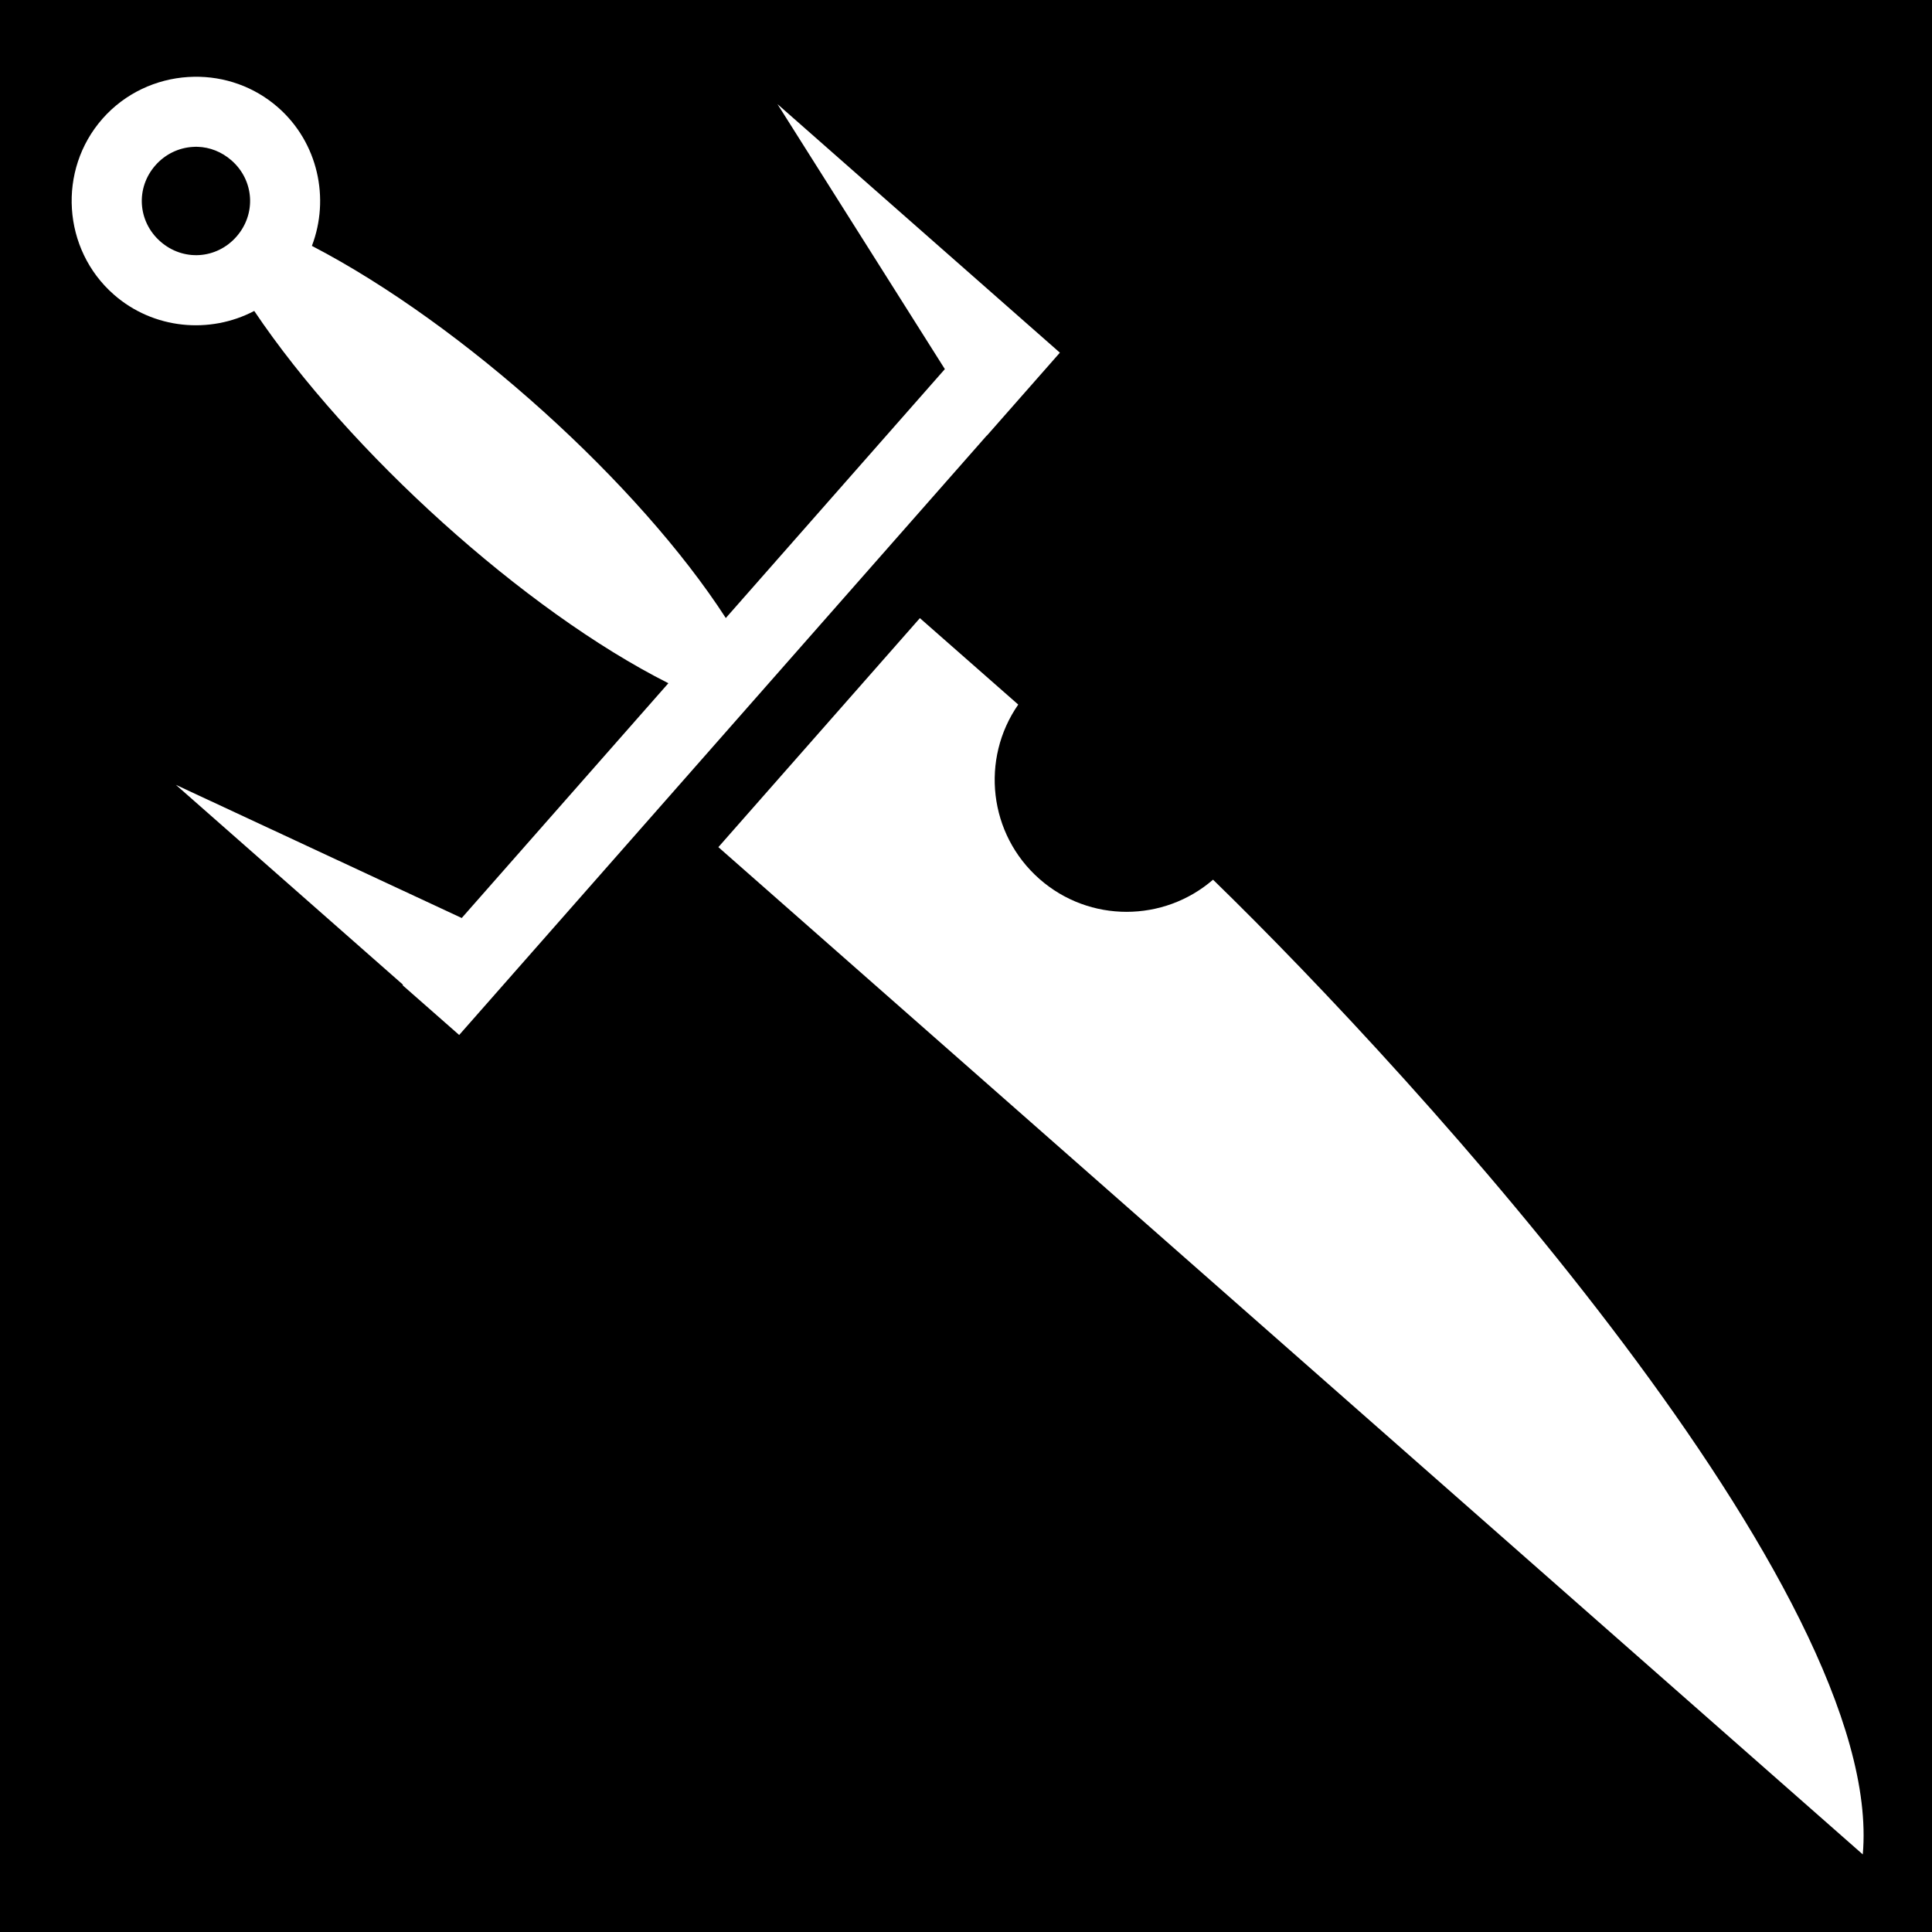
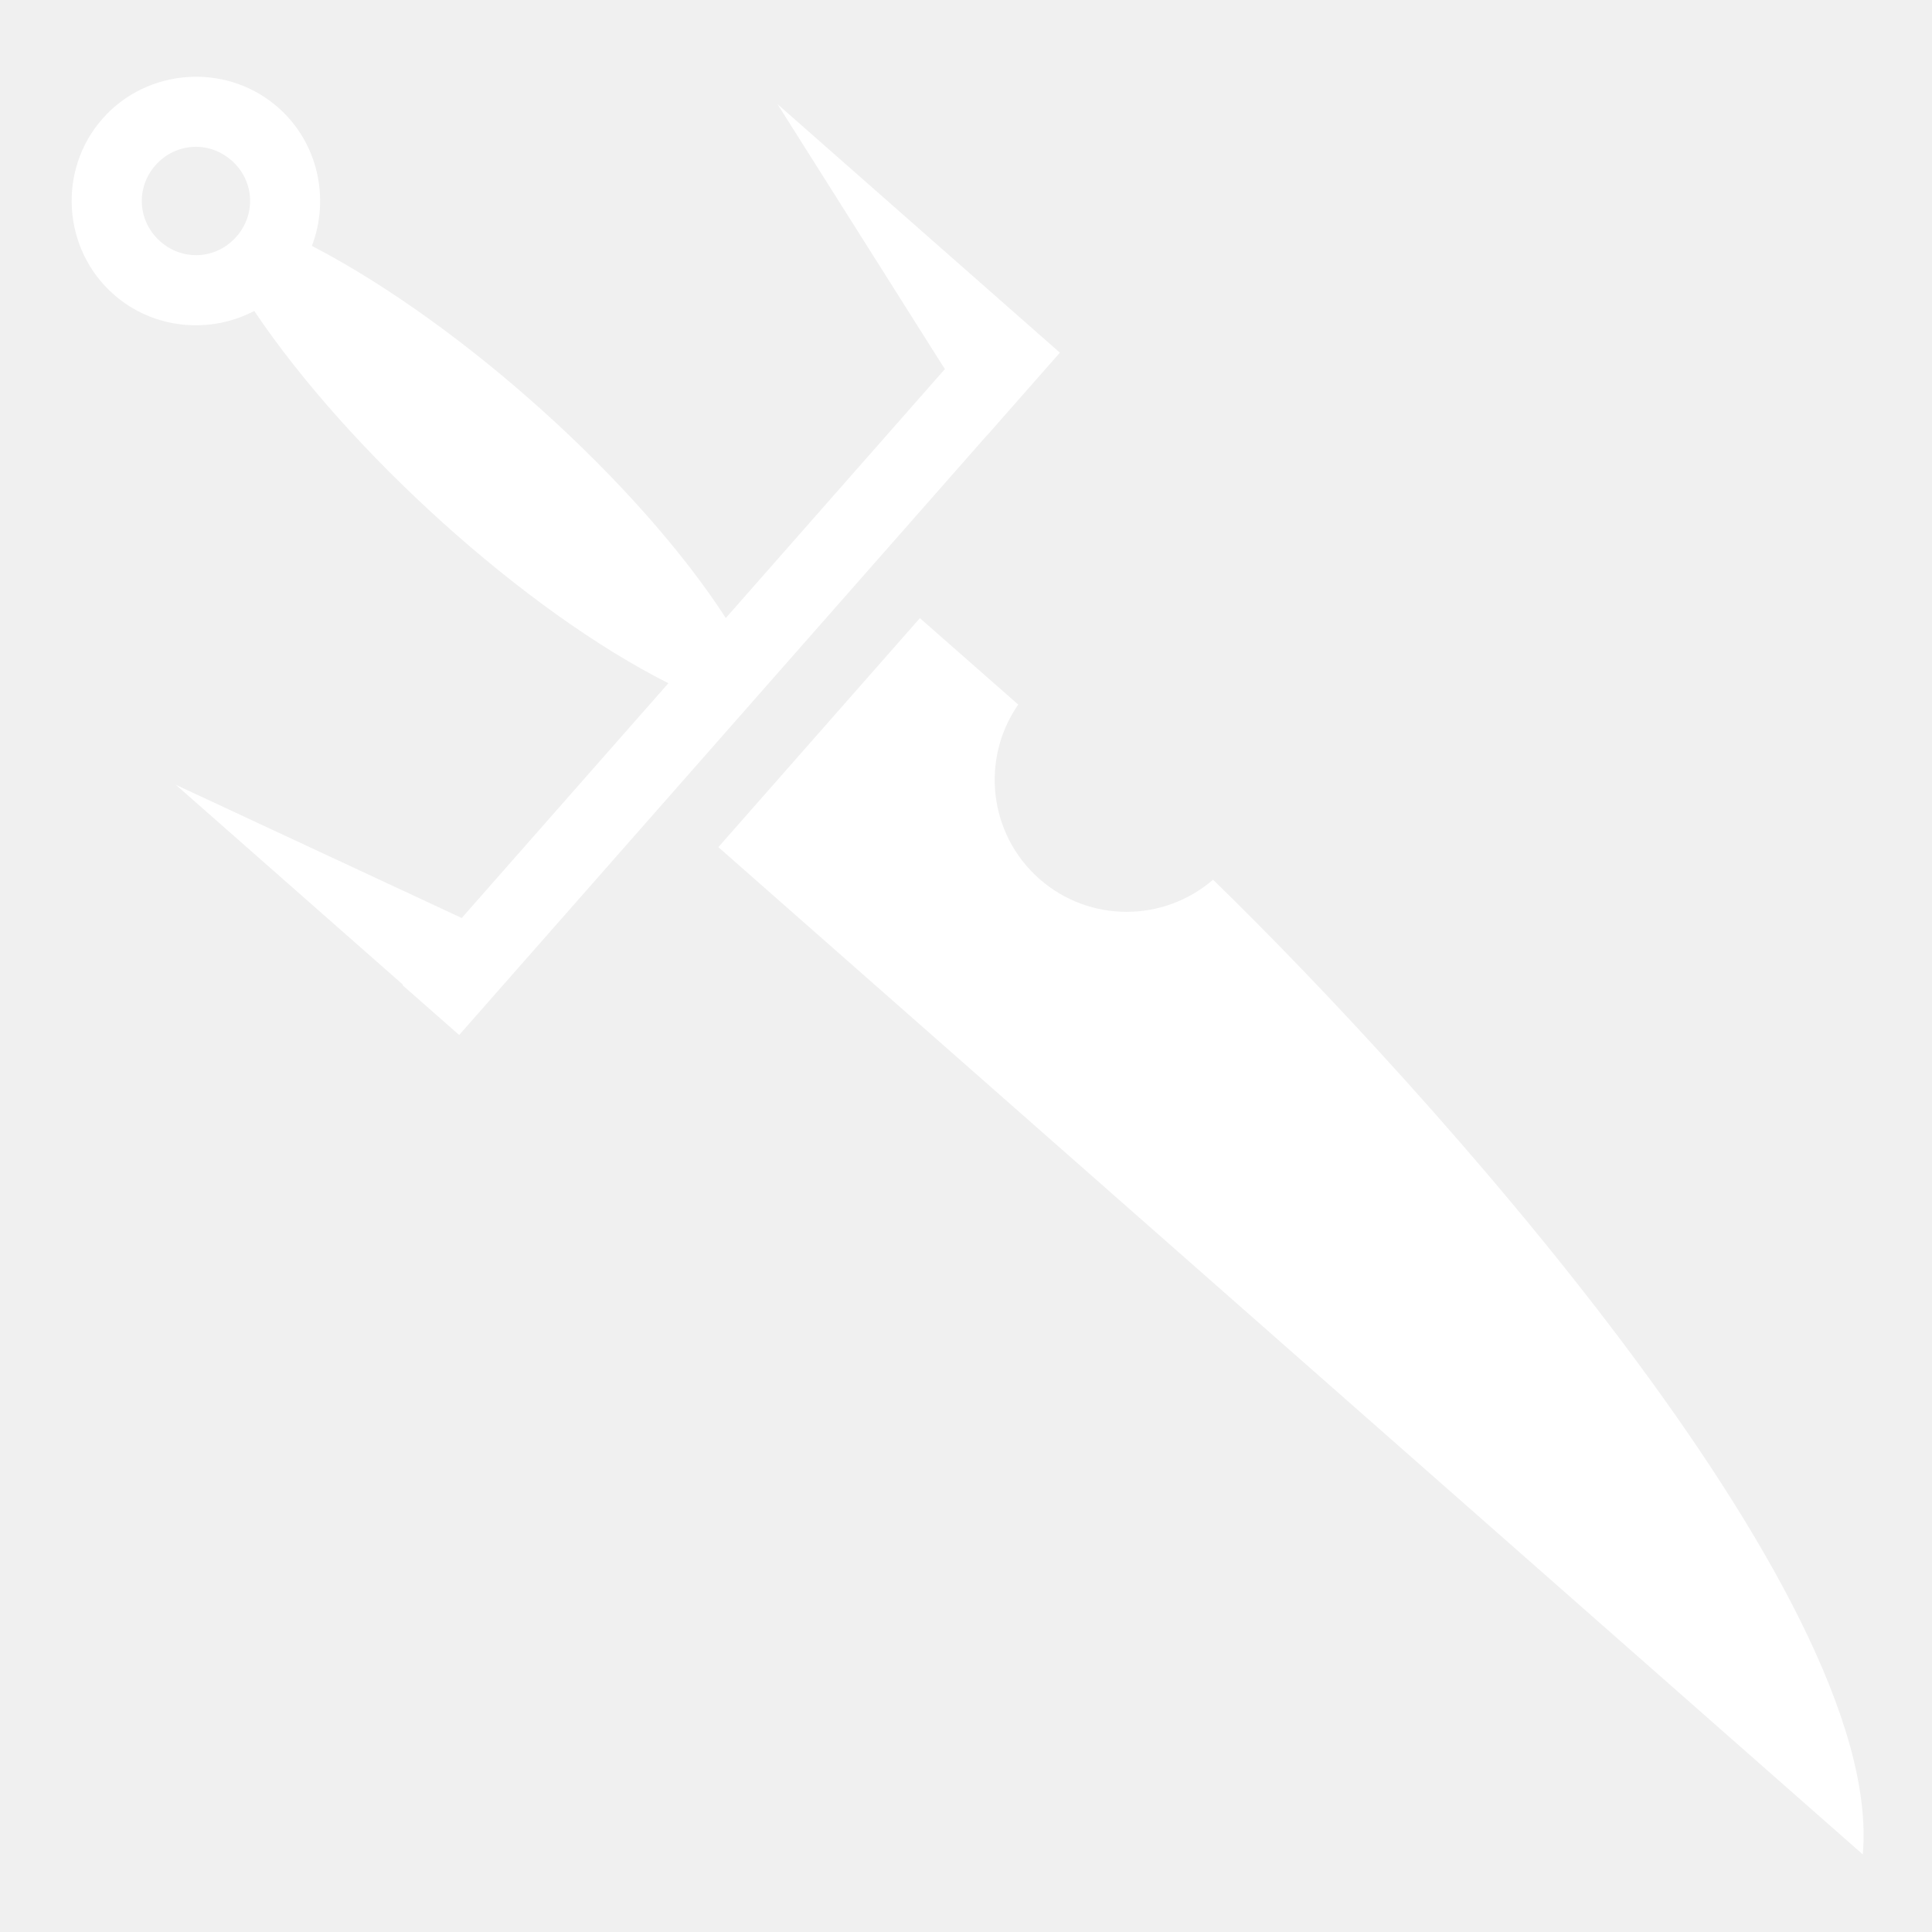
<svg xmlns="http://www.w3.org/2000/svg" viewBox="0 0 512 512">
-   <path d="M0 0h512v512H0z" />
  <path fill="#fff" d="M51.438 20.344c-.53.008-1.067.03-1.594.062-8.444.54-16.707 4.267-22.688 11.063-11.96 13.59-10.622 34.6 2.97 46.56 10.514 9.256 25.48 10.558 37.25 4.376 25.11 37.356 71.58 79.415 109.75 98.656l-54.763 62.22-75.75-35.29 60.188 52.973-.112.13 15 13.186L261.51 115.415l.02.033 19.35-21.986-74.84-65.868 44.355 70.222-58.05 65.967c-22.824-35.32-69.262-77.595-109.69-98.624C87.444 52.636 84.31 37.82 73.72 28.5c-6.372-5.607-14.352-8.287-22.282-8.156zm.968 18.562c3.184.107 6.34 1.312 8.97 3.625 6.008 5.29 6.57 14.18 1.28 20.19C57.368 68.727 48.51 69.29 42.5 64c-6.01-5.29-6.603-14.177-1.313-20.188 2.645-3.005 6.213-4.643 9.844-4.874.455-.03.92-.047 1.376-.032zM243.78 163.812L190.376 224.5l303.28 266.938c6.093-69.34-117.503-205.138-172.186-258.313-13.02 11.276-32.71 11.51-46-.188-13.484-11.865-15.638-31.819-5.626-46.218l-26.063-22.907z" />
</svg>
